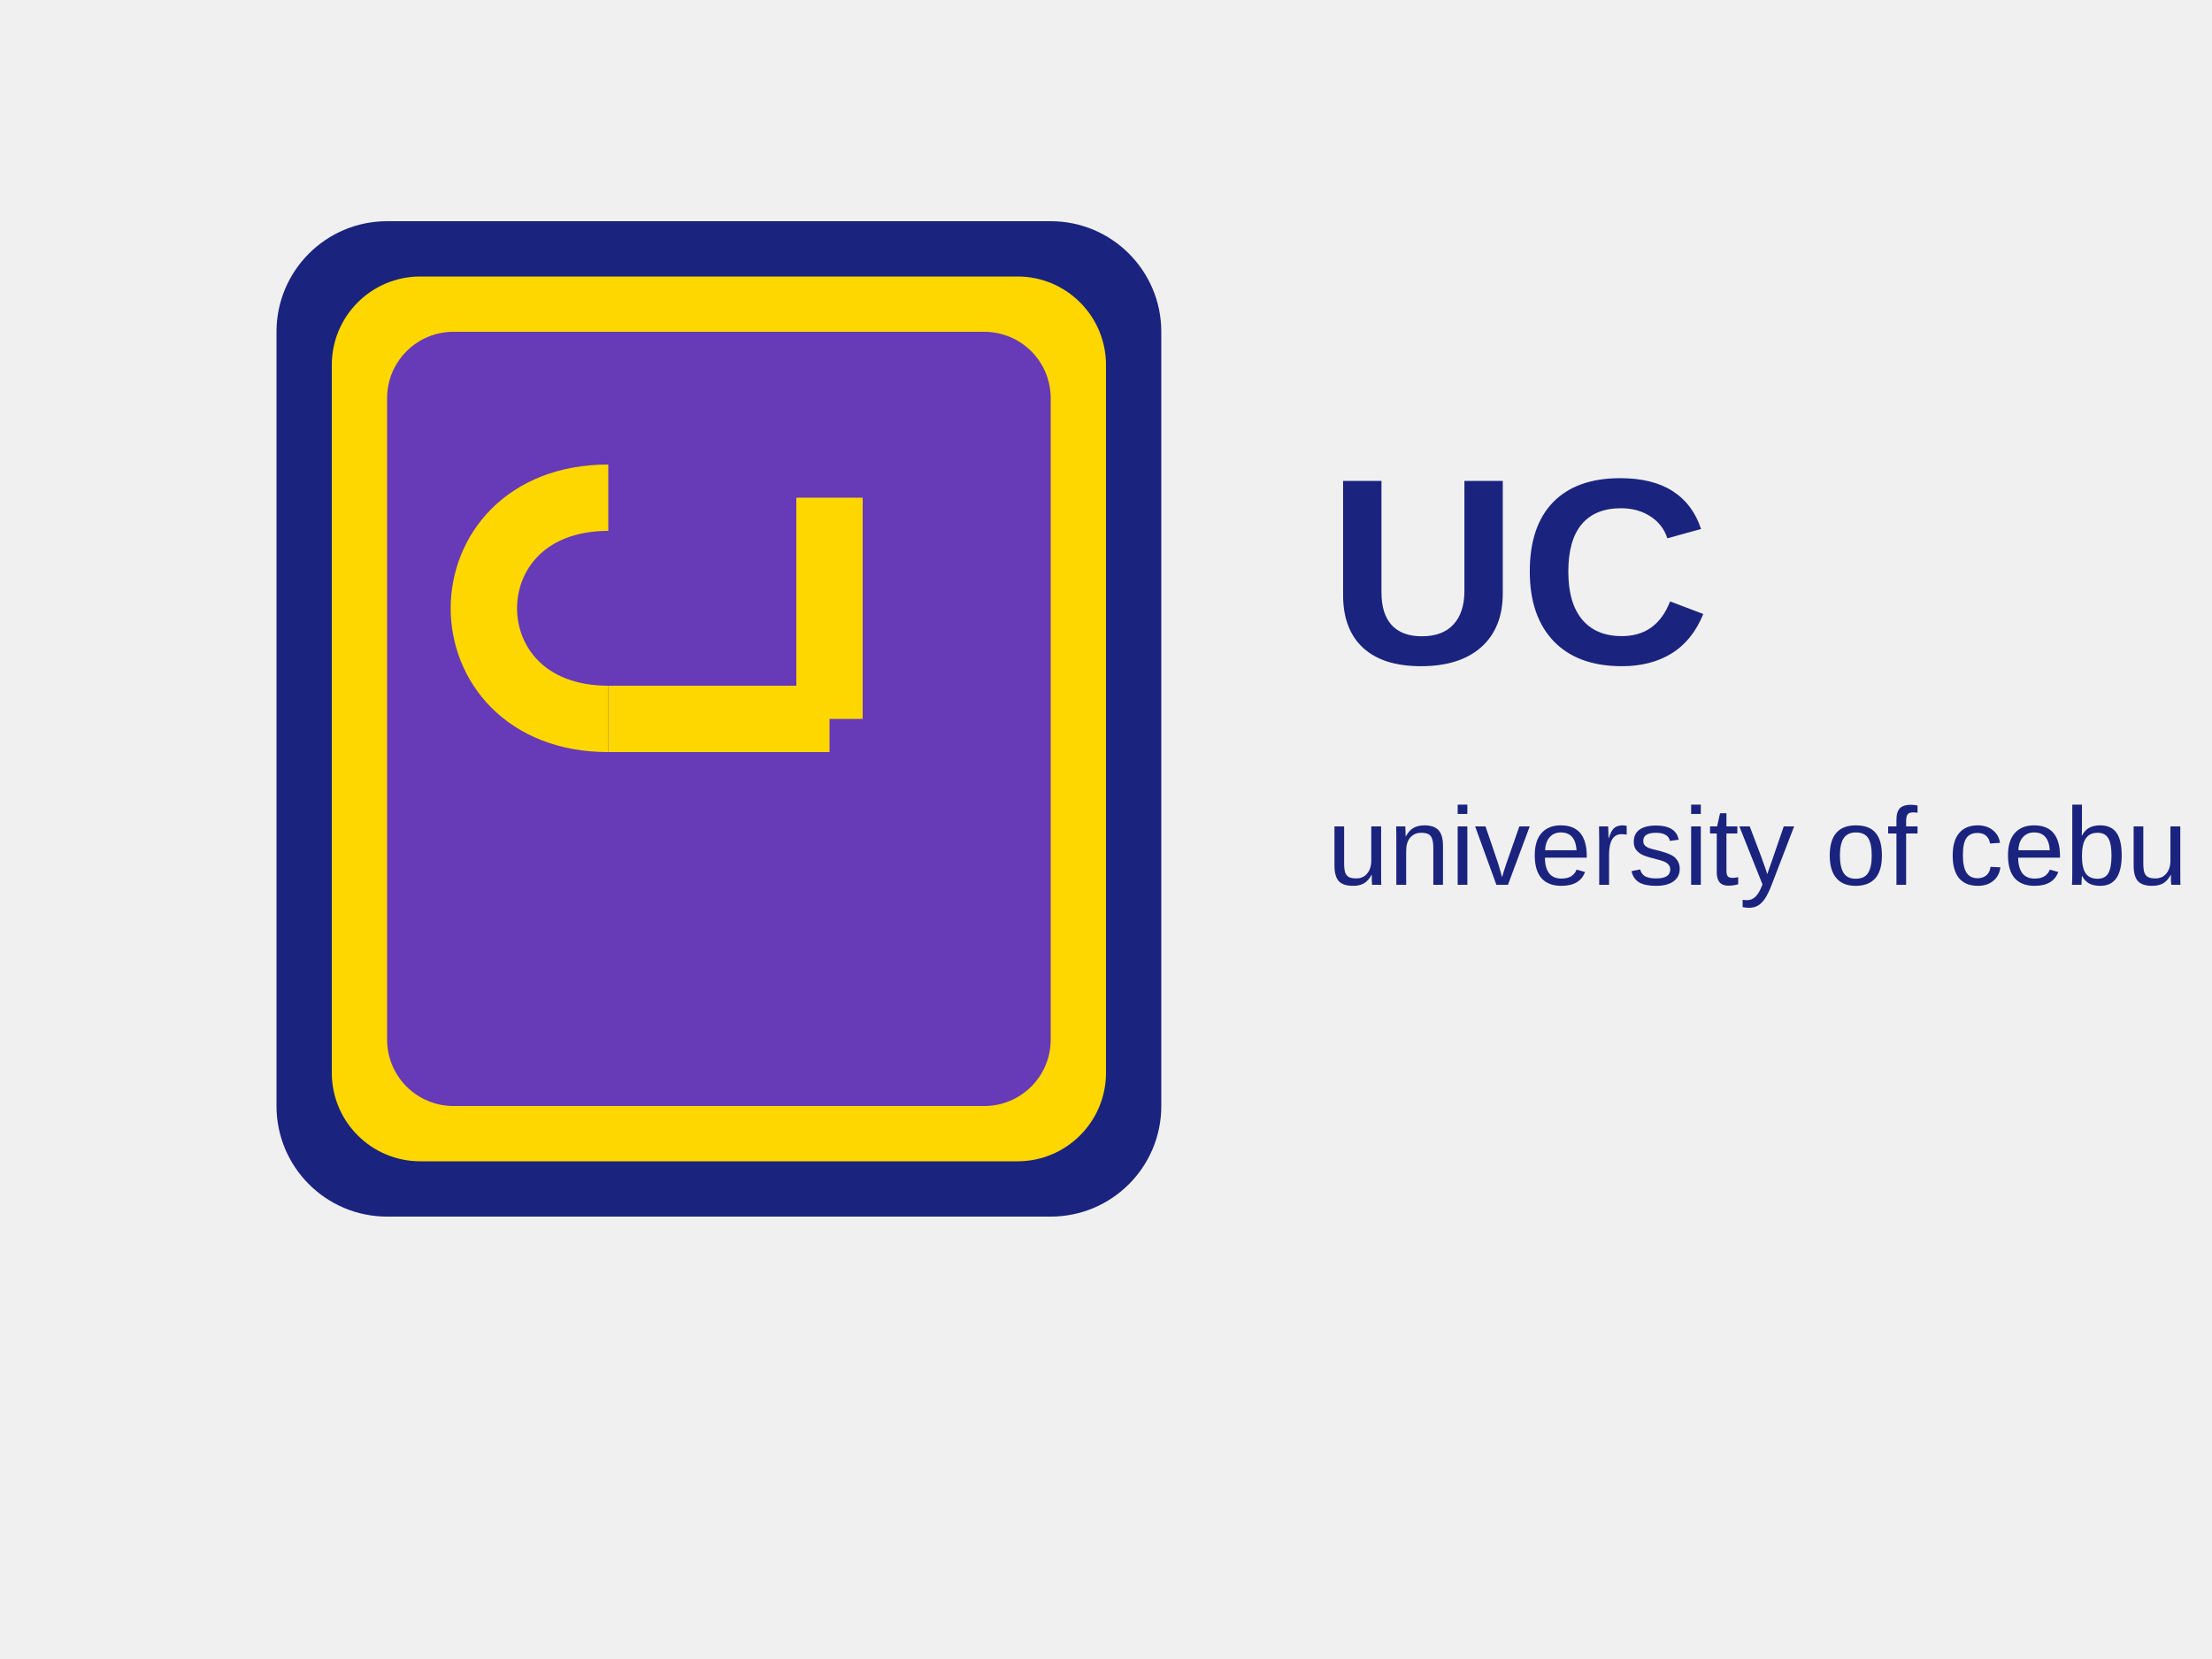
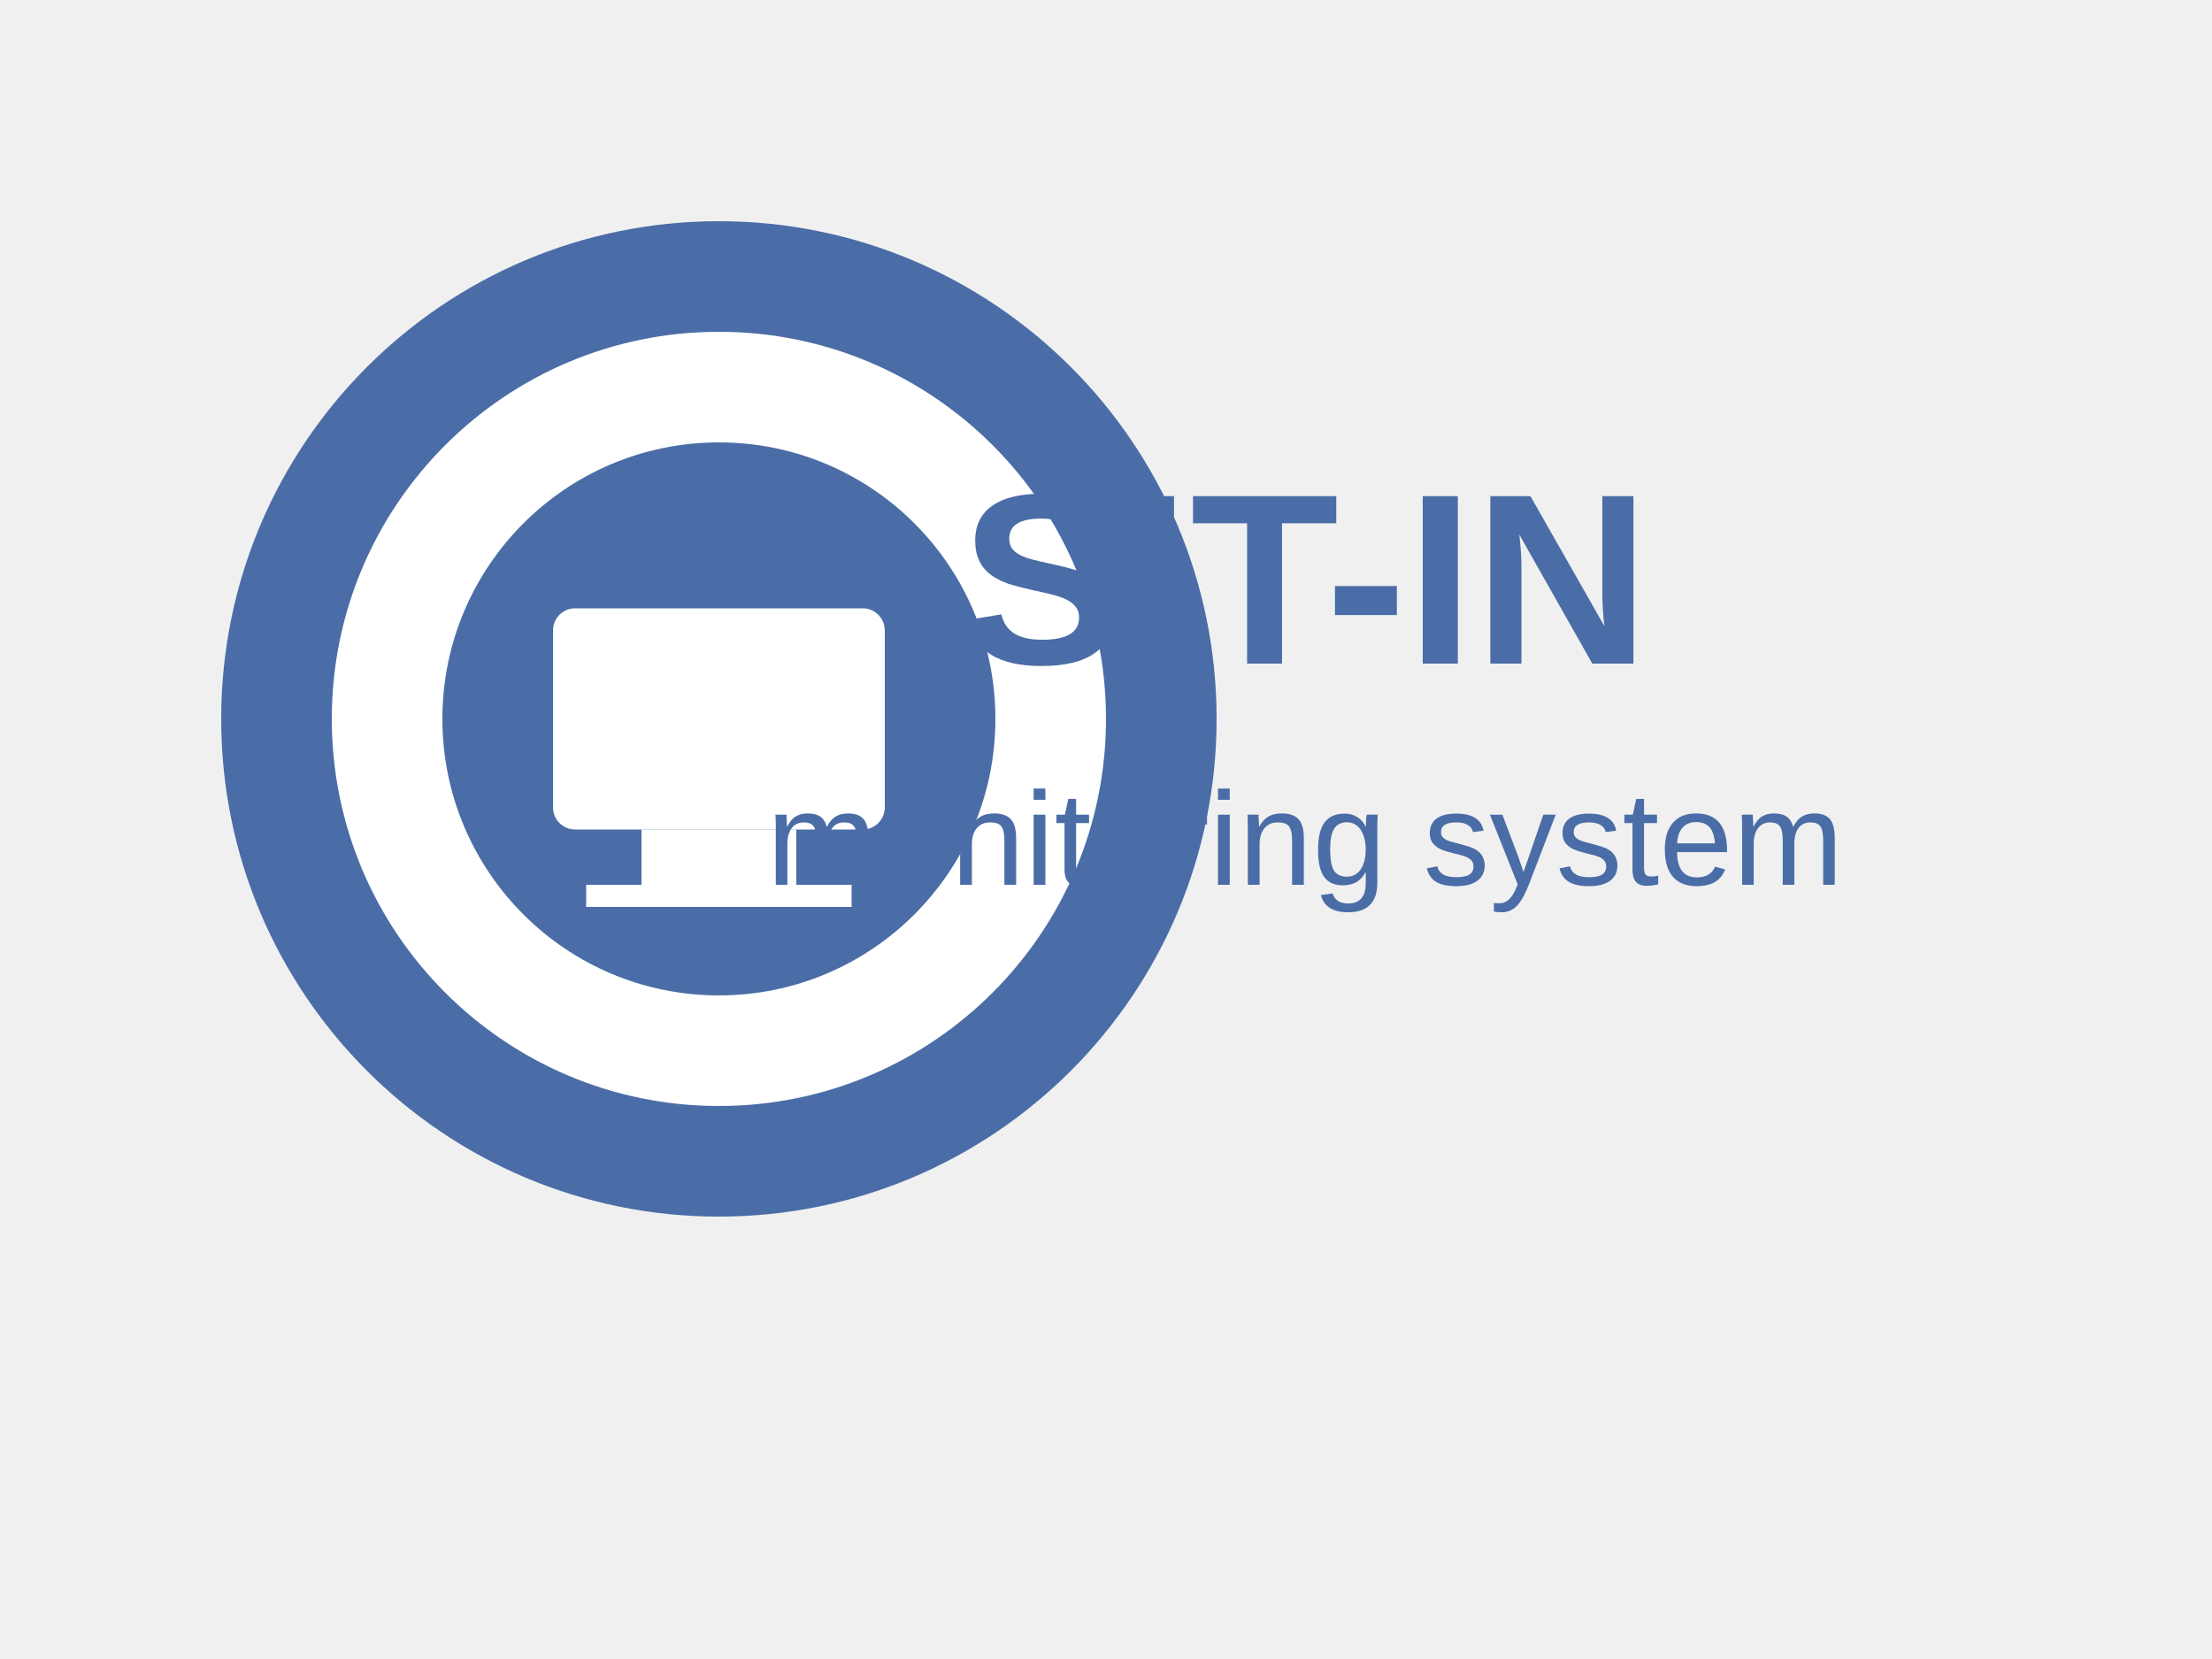
<svg xmlns="http://www.w3.org/2000/svg" width="200" height="150">
-   <rect x="25" y="20" width="80" height="90" fill="#1a237e" rx="10" ry="10" />
-   <rect x="30" y="25" width="70" height="80" fill="#ffd700" rx="8" ry="8" />
-   <rect x="35" y="30" width="60" height="70" fill="#673ab7" rx="6" ry="6" />
-   <path d="M55 45 C40 45, 40 65, 55 65" stroke="#ffd700" stroke-width="6" fill="transparent" />
-   <path d="M75 45 L75 65" stroke="#ffd700" stroke-width="6" fill="transparent" />
-   <path d="M55 65 L75 65" stroke="#ffd700" stroke-width="6" fill="transparent" />
-   <text x="120" y="60" font-family="Arial" font-size="24" font-weight="bold" fill="#1a237e">UC</text>
-   <text x="120" y="80" font-family="Arial" font-size="10" fill="#1a237e">university of cebu</text>
+   <circle cx="65" cy="65" r="45" fill="#4a6da7" />
+   <circle cx="65" cy="65" r="35" fill="#ffffff" />
+   <circle cx="65" cy="65" r="25" fill="#4a6da7" />
+   <rect x="50" y="55" width="30" height="20" fill="#ffffff" rx="2" ry="2" />
+   <rect x="58" y="75" width="14" height="5" fill="#ffffff" />
+   <rect x="53" y="80" width="24" height="2" fill="#ffffff" />
+   <text x="118" y="60" font-family="Arial" font-size="22" font-weight="bold" fill="#4a6da7" text-anchor="middle">SIT-IN</text>
+   <text x="118" y="80" font-family="Arial" font-size="12" fill="#4a6da7" text-anchor="middle">monitoring system</text>
</svg>
